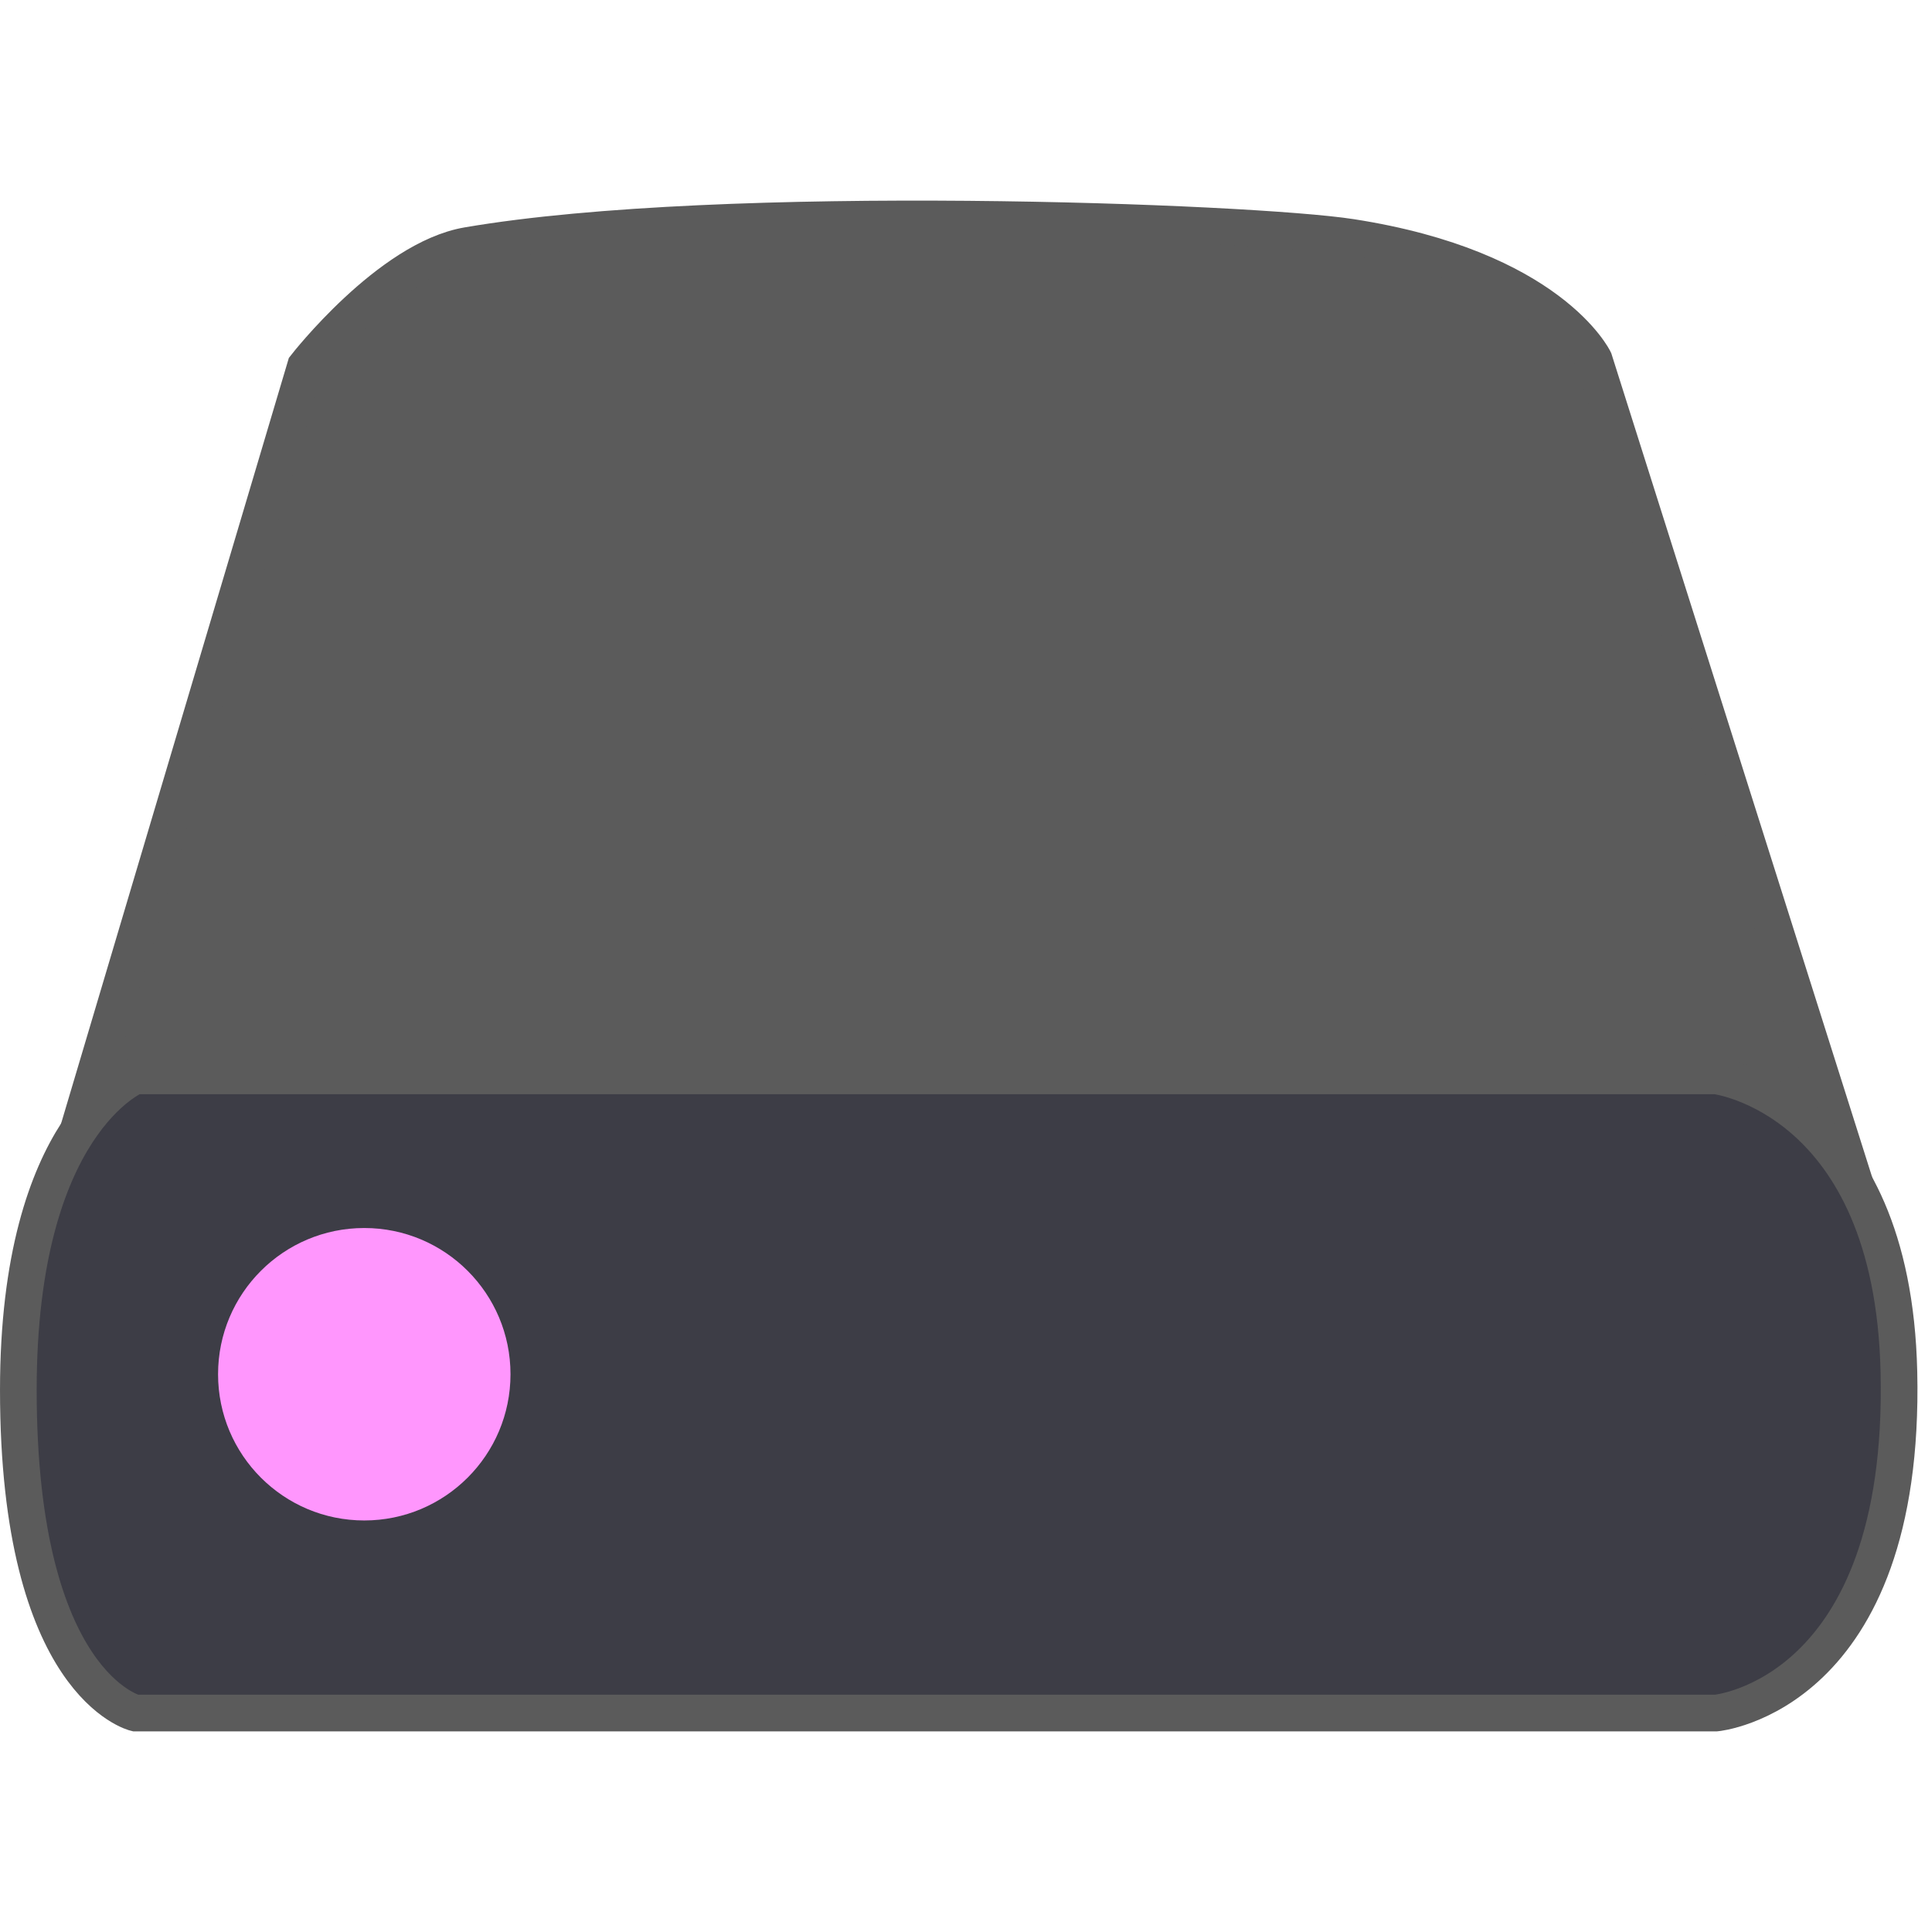
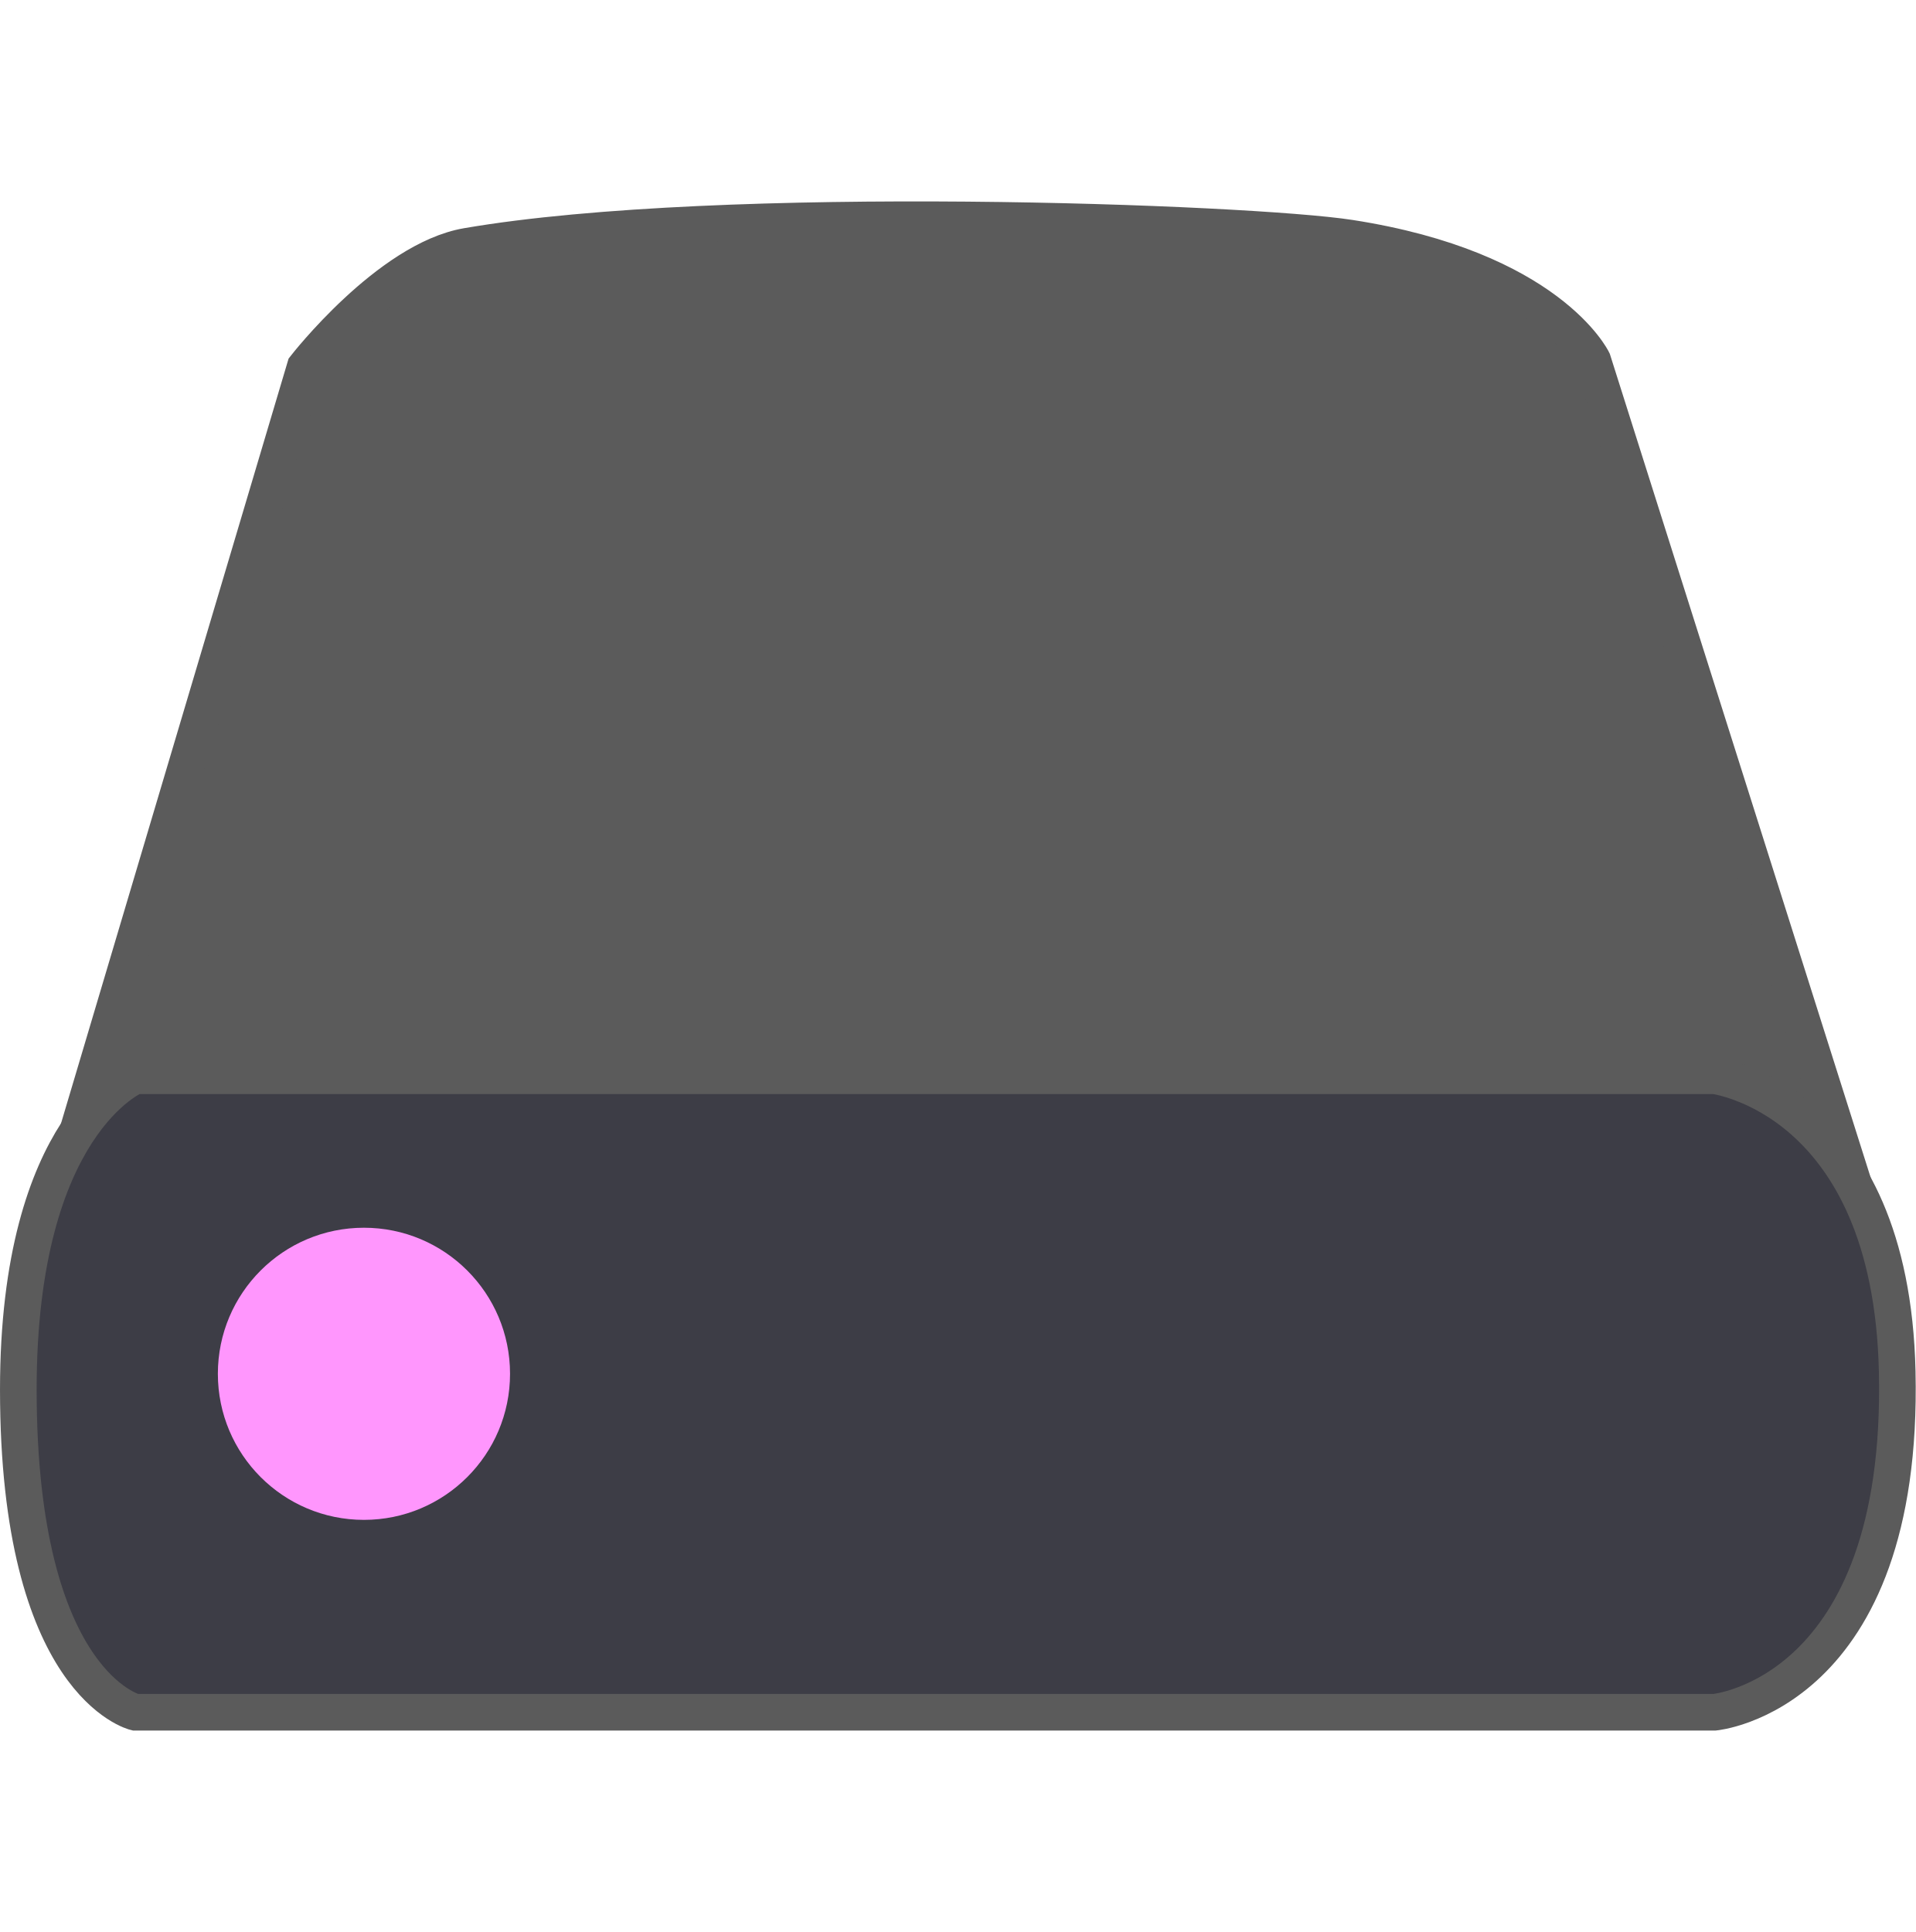
- <svg xmlns="http://www.w3.org/2000/svg" version="1.1" width="24.438" height="24.625" viewBox="0,0,78.438,62.625">
+ <svg xmlns="http://www.w3.org/2000/svg" version="1.1" width="21.438" height="21.625" viewBox="0,0,78.438,62.625">
  <g transform="translate(-200.7767,-148.6875)">
    <g data-paper-data="{&quot;isPaintingLayer&quot;:true}" fill-rule="nonzero" stroke-width="1.5" stroke-linecap="butt" stroke-linejoin="miter" stroke-miterlimit="10" stroke-dasharray="" stroke-dashoffset="0" style="mix-blend-mode: normal">
      <path d="M203.439,188.527l9.834,-33.054c0,0 3.42,-4.398 6.632,-4.949c10.454,-1.794 32.078,-0.967 36.142,-0.336c8.152,1.264 9.95,5.017 9.95,5.017l10.381,32.785z" fill="#5b5b5b" stroke="#5b5b5b" />
      <path d="M206.317,210.562c0,0 -4.79,-1.132 -4.79,-13.217c0,-10.922 4.79,-12.85 4.79,-12.85h64.664c0,0 7.231,0.895 7.484,12.116c0.299,13.244 -7.484,13.951 -7.484,13.951z" fill="#3d3d46" stroke="#5b5b5b" />
      <path d="M209.698,196.701c0,-3.304 2.678,-5.982 5.982,-5.982c3.304,0 5.982,2.678 5.982,5.982c0,3.304 -2.678,5.982 -5.982,5.982c-3.304,0 -5.982,-2.678 -5.982,-5.982z" fill="#ff96fd" stroke="none" />
    </g>
  </g>
</svg>
